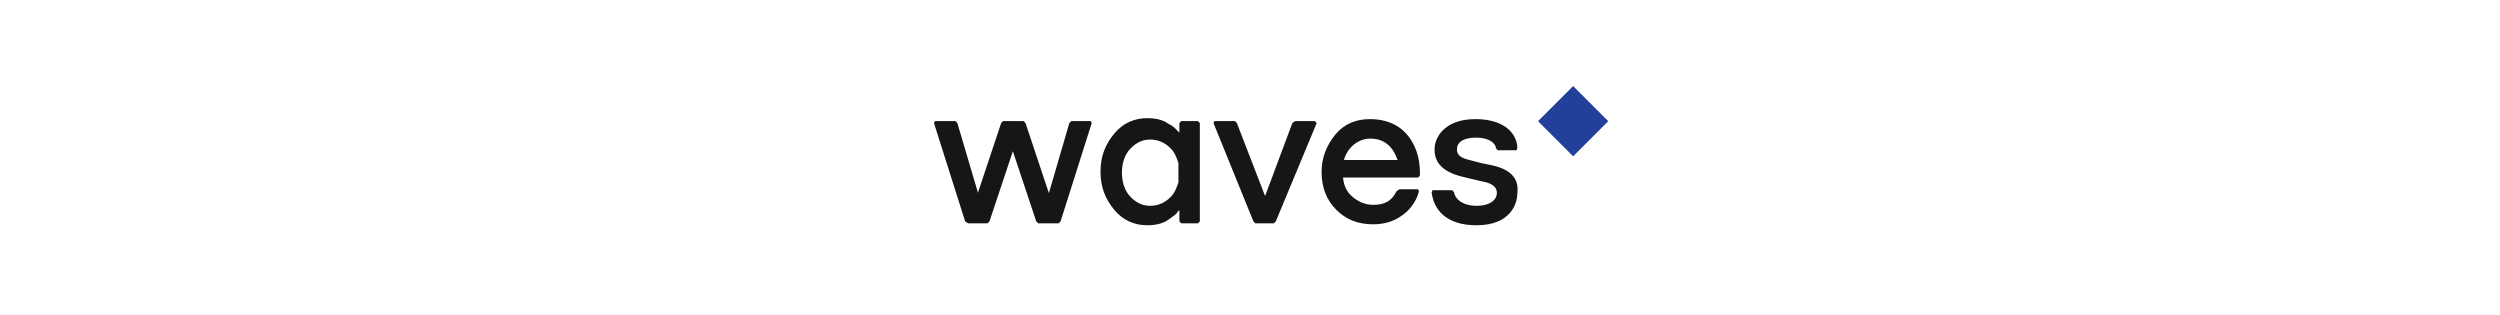
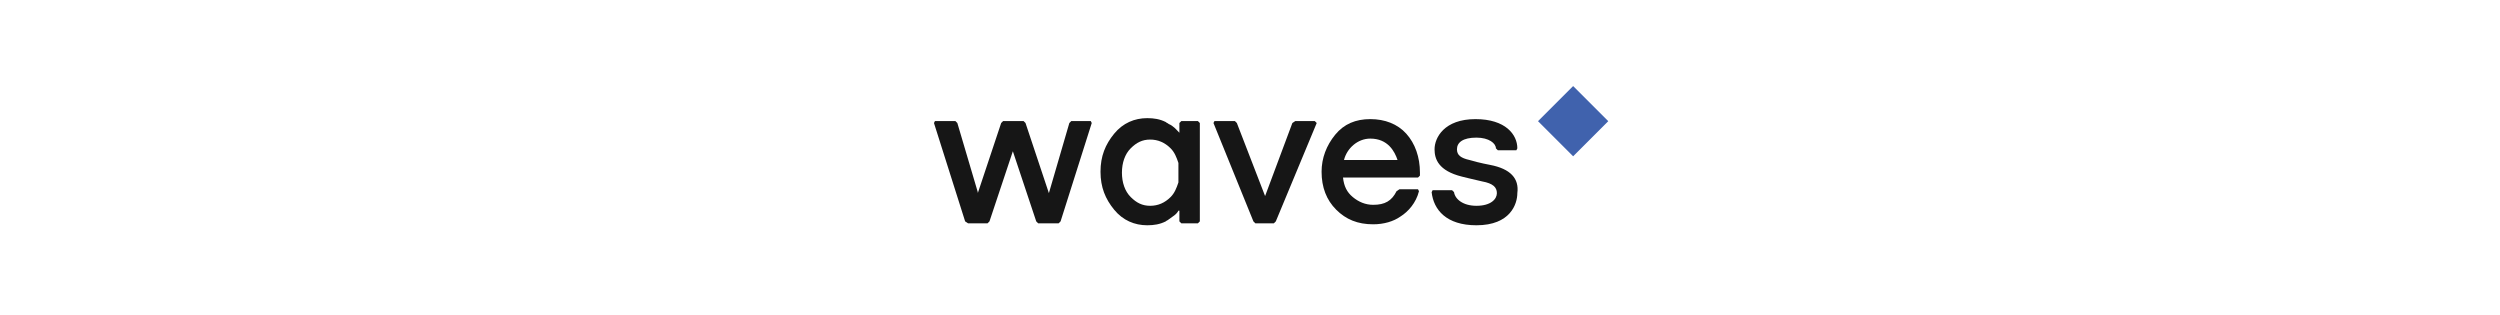
<svg xmlns="http://www.w3.org/2000/svg" version="1.1" id="Слой_1" shape-rendering="geometricPrecision" text-rendering="geometricPrecision" image-rendering="optimizeQuality" x="0px" y="0px" viewBox="0 0 256.7 32.3" style="enable-background:new 0 0 256.7 32.3;" xml:space="preserve">
  <style type="text/css">
- 	.st0{fill:#224099;}
+ 	.st0{fill:#4062ad;}
	.st1{fill:#161616;}
</style>
  <rect id="Rectangle-path_1_" x="159" y="9.9" transform="matrix(0.7071 -0.7071 0.7071 0.7071 38.4942 117.8717)" class="st0" width="5.1" height="5.1" />
  <g id="Group_2_" transform="translate(0, 9.831094)">
    <polygon id="Shape_14_" class="st1" points="112,2.6 110,2.6 109.8,2.8 107.7,10 107.7,10 105.3,2.8 105.1,2.6 103,2.6 102.8,2.8    100.4,10 100.4,9.9 100.4,9.9 98.3,2.8 98.1,2.6 96,2.6 95.9,2.8 99.1,12.9 99.4,13.1 101.4,13.1 101.6,12.9 104,5.7 104,5.7    106.4,12.9 106.6,13.1 108.7,13.1 108.9,12.9 112.1,2.8  " />
    <polygon id="Shape_13_" class="st1" points="135,2.6 133,2.6 132.7,2.8 129.9,10.3 129.9,10.3 127,2.8 126.8,2.6 124.7,2.6    124.6,2.8 128.7,12.9 128.9,13.1 130.8,13.1 131,12.9 135.2,2.8  " />
    <path id="Shape_12_" class="st1" d="M145.6,8.4l0.2-0.2V7.9c0-1.6-0.5-3-1.4-4c-0.9-1-2.2-1.5-3.7-1.5c-1.5,0-2.7,0.5-3.6,1.6   c-0.9,1.1-1.4,2.4-1.4,3.8c0,1.6,0.5,2.9,1.5,3.9s2.2,1.5,3.8,1.5c1.1,0,2.1-0.3,2.8-0.8c0.8-0.5,1.6-1.4,1.9-2.6l-0.1-0.2h-1.9   l-0.3,0.2c-0.5,1-1.2,1.4-2.4,1.4c-0.8,0-1.5-0.3-2.1-0.8c-0.6-0.5-0.9-1.1-1-2L145.6,8.4z M138,6.6c0.3-1.2,1.4-2.2,2.7-2.2   c1.8,0,2.5,1.3,2.8,2.2H138z" />
    <path id="Shape_11_" class="st1" d="M121.3,2.6l-0.2,0.2v1l0,0c-0.3-0.3-0.6-0.7-1.1-0.9c-0.1-0.1-0.2-0.1-0.3-0.2   c-0.6-0.3-1.2-0.4-1.9-0.4c-1.3,0-2.5,0.5-3.4,1.6s-1.4,2.3-1.4,3.9s0.5,2.8,1.4,3.9s2.1,1.6,3.4,1.6c0.7,0,1.3-0.1,1.9-0.4   c0.1-0.1,0.2-0.1,0.3-0.2c0.4-0.3,0.8-0.5,1-0.9c0,0,0.1,0,0.1,0v1.1l0.2,0.2h1.7l0.2-0.2V2.8L123,2.6L121.3,2.6L121.3,2.6z    M120.2,10.4c-0.6,0.6-1.3,0.9-2.1,0.9c-0.8,0-1.4-0.3-2-0.9c-0.6-0.6-0.9-1.5-0.9-2.5c0-1,0.3-1.9,0.9-2.5c0.6-0.6,1.2-0.9,2-0.9   s1.5,0.3,2.1,0.9c0.4,0.4,0.6,0.9,0.8,1.5v2C120.8,9.5,120.6,10,120.2,10.4z" />
    <path id="Shape_10_" class="st1" d="M153,7.1c0,0-1.1-0.2-2.1-0.5c-0.9-0.2-1.3-0.5-1.3-1.1c0-0.7,0.6-1.2,2-1.2c1.3,0,2,0.6,2,1.1   l0.2,0.2h1.9l0.1-0.2c0-1.4-1.2-3-4.3-3c-3.2,0-4.2,1.9-4.2,3.1c0,1,0.4,2.2,2.8,2.8c0,0,1.2,0.3,2.1,0.5c1.1,0.2,1.5,0.6,1.5,1.2   c0,0.6-0.6,1.3-2.1,1.3c-1.4,0-2.2-0.7-2.3-1.4l-0.2-0.2h-2l-0.1,0.2c0.2,1.8,1.5,3.4,4.6,3.4c3.5,0,4.2-2.2,4.2-3.3   C156,8.5,155.1,7.5,153,7.1z" />
  </g>
</svg>
